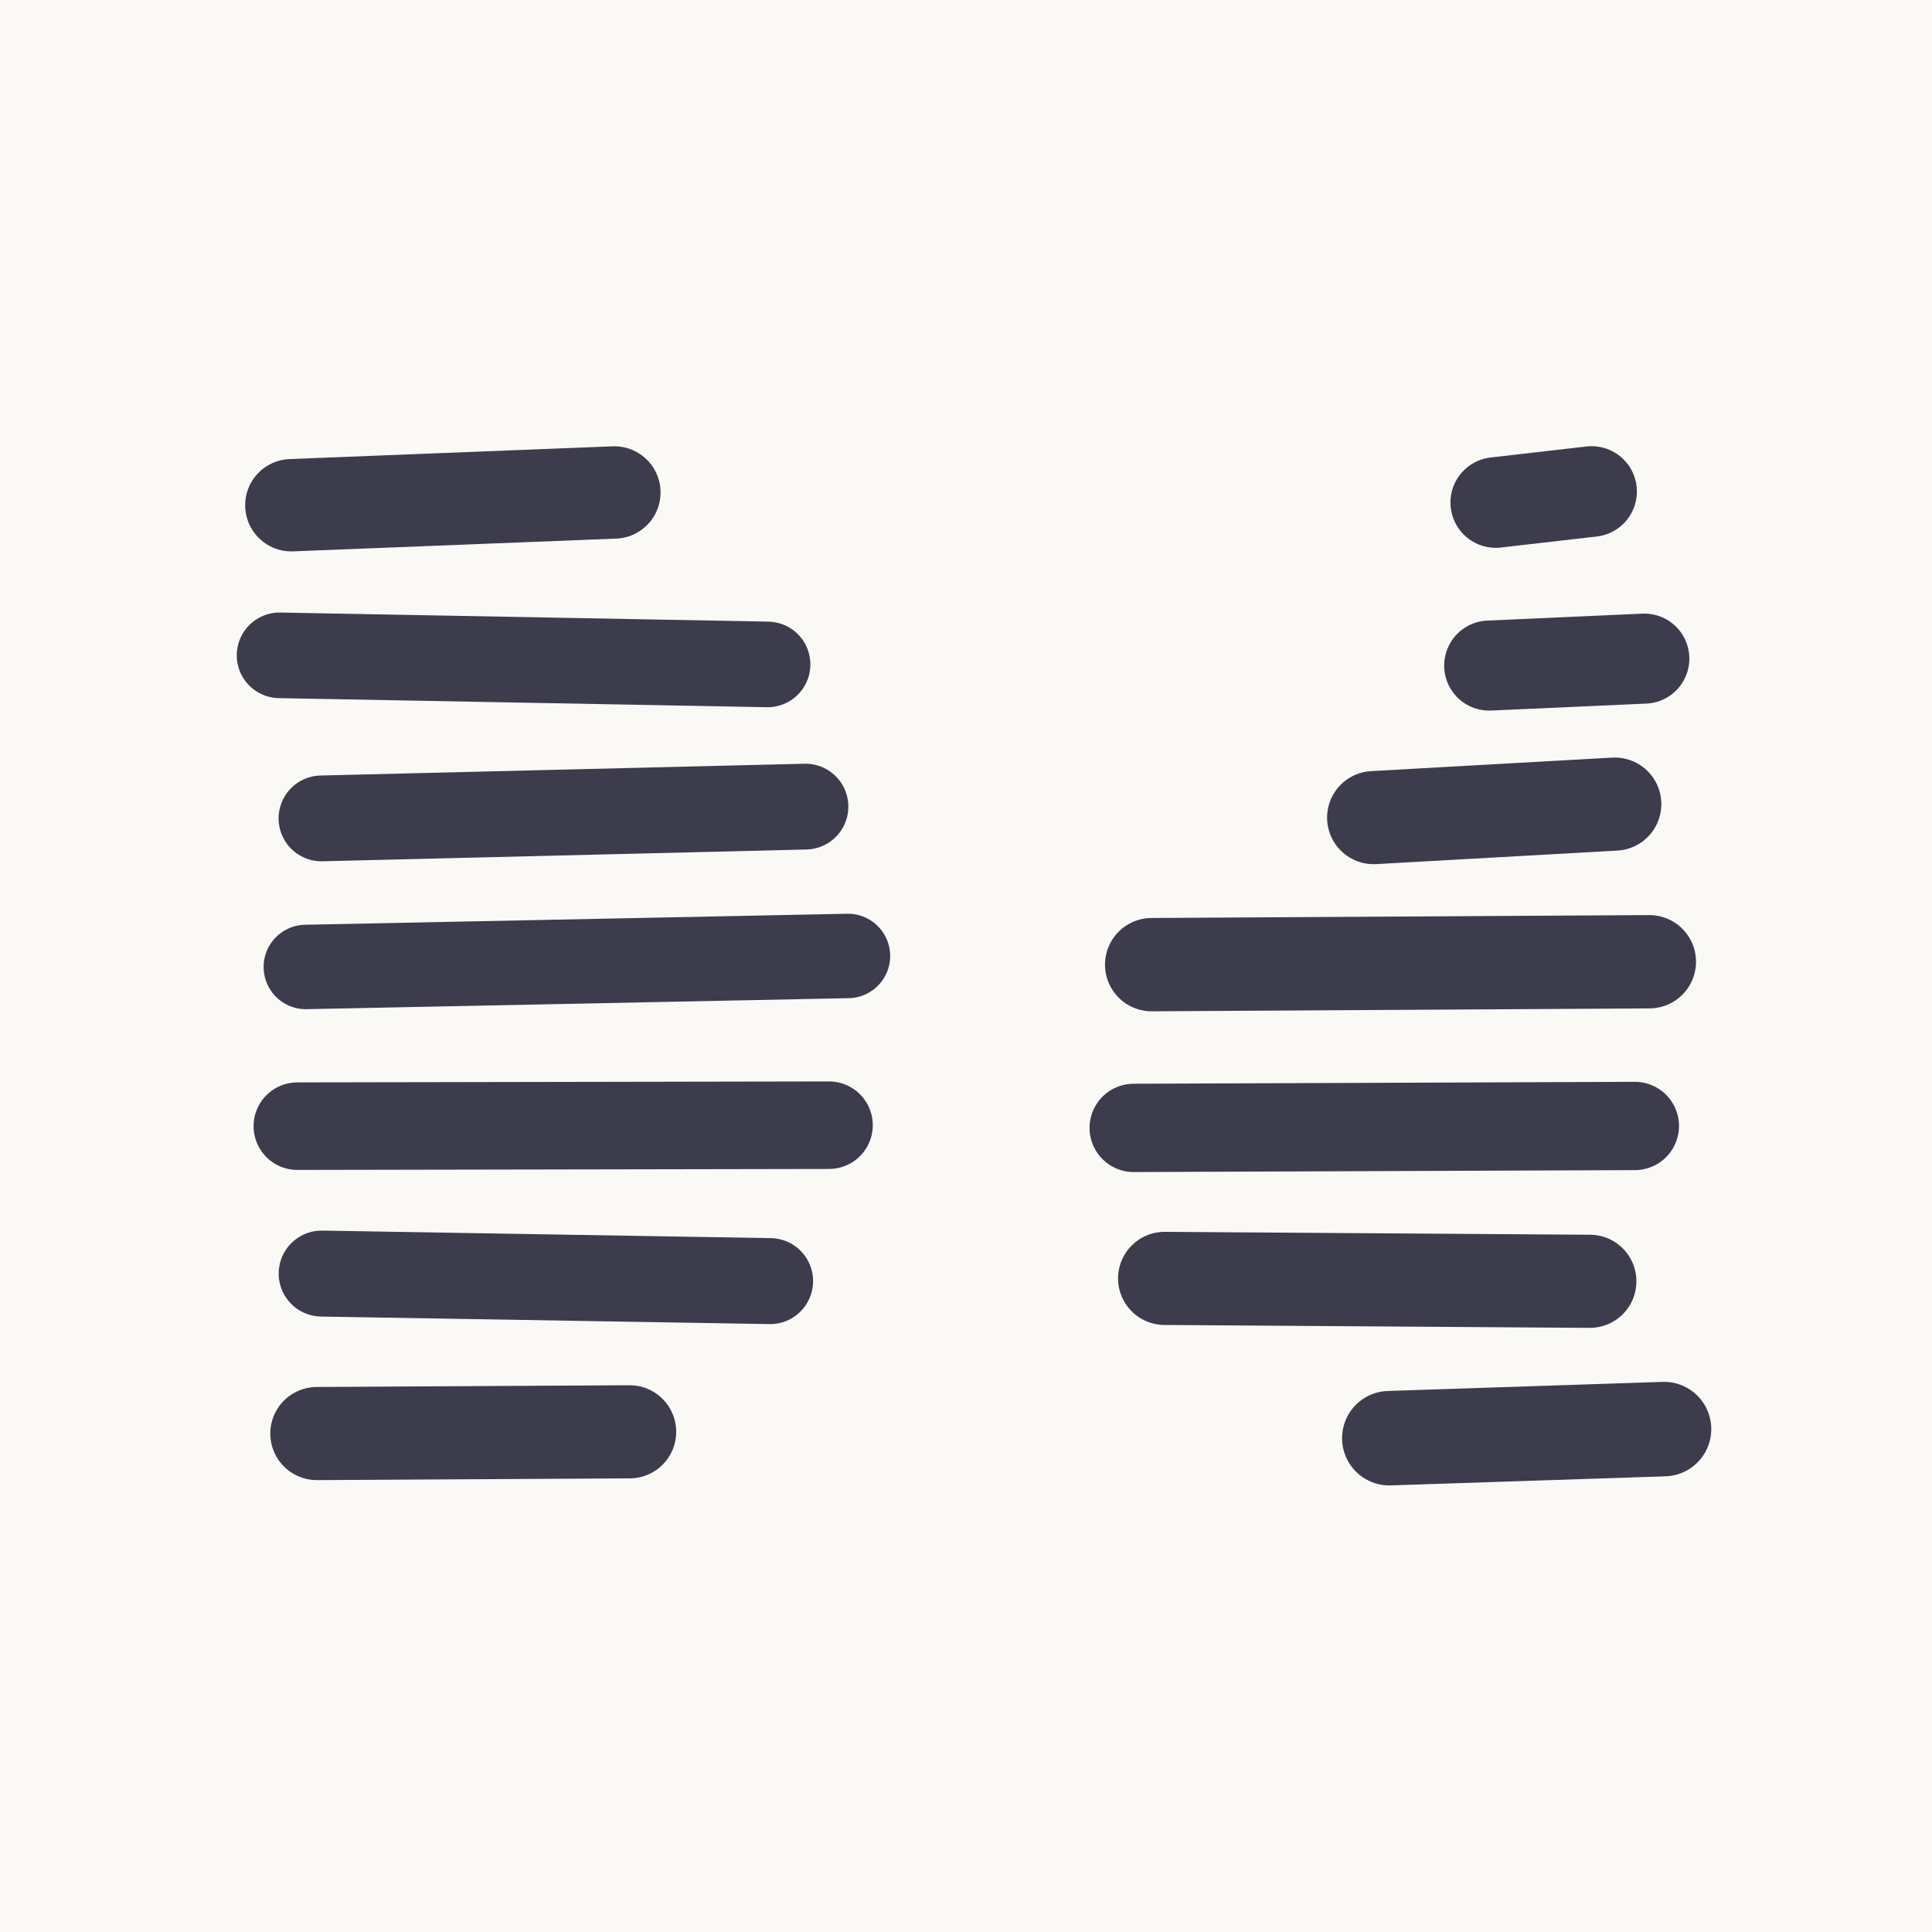
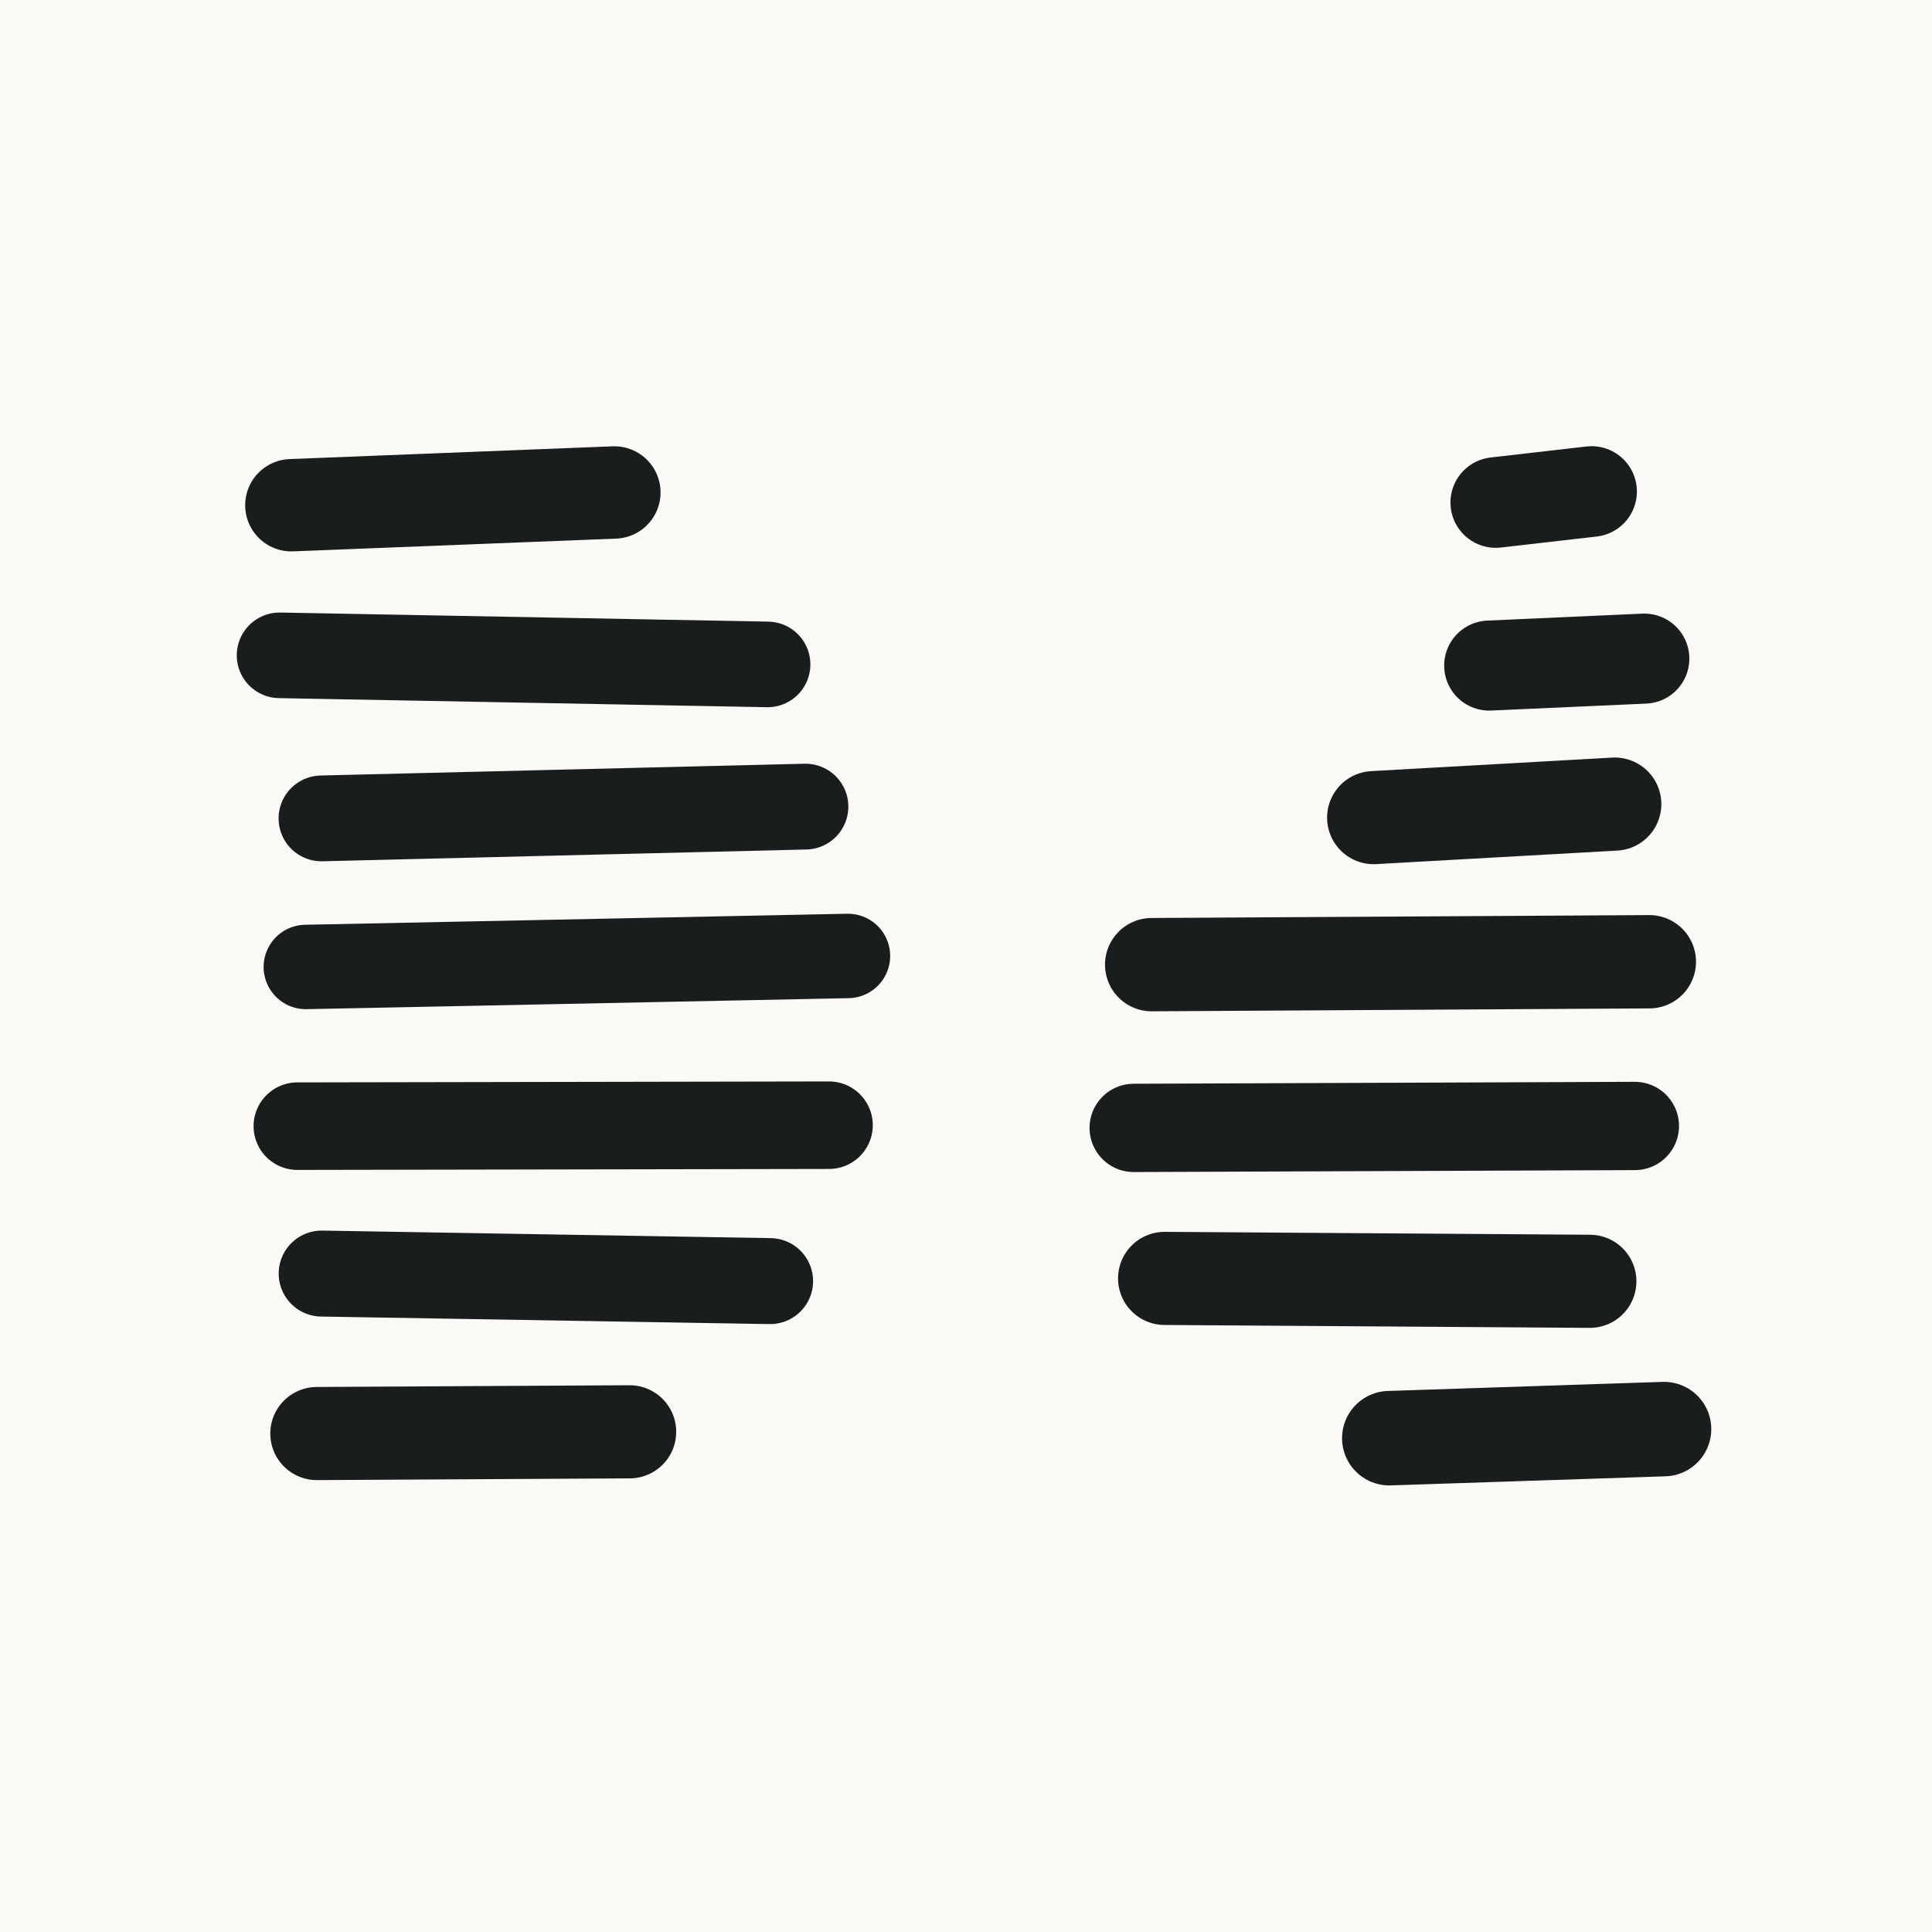
<svg xmlns="http://www.w3.org/2000/svg" width="1024" height="1024" viewBox="0 0 100 100" aria-hidden="true">
  <rect width="100" height="100" fill="#FAF9F6" />
-   <g stroke="#3C3C4C" stroke-linecap="round">
+   <g stroke="#1A1D1E" stroke-linecap="round">
    <line x1="15.08" y1="26.15" x2="31.80" y2="25.49" stroke-width="4.78" />
    <line x1="77.42" y1="26.01" x2="82.38" y2="25.44" stroke-width="4.69" />
    <line x1="14.47" y1="33.92" x2="39.73" y2="34.39" stroke-width="4.43" />
    <line x1="77.08" y1="34.45" x2="85.11" y2="34.09" stroke-width="4.66" />
    <line x1="16.64" y1="42.36" x2="41.69" y2="41.75" stroke-width="4.44" />
    <line x1="71.10" y1="42.32" x2="83.58" y2="41.62" stroke-width="4.82" />
    <line x1="15.83" y1="50.05" x2="43.89" y2="49.48" stroke-width="4.37" />
    <line x1="59.61" y1="49.93" x2="85.37" y2="49.78" stroke-width="4.83" />
    <line x1="15.39" y1="58.29" x2="42.91" y2="58.24" stroke-width="4.53" />
    <line x1="58.68" y1="58.38" x2="84.62" y2="58.28" stroke-width="4.57" />
    <line x1="16.65" y1="65.92" x2="39.86" y2="66.31" stroke-width="4.45" />
    <line x1="60.28" y1="66.17" x2="82.29" y2="66.32" stroke-width="4.82" />
    <line x1="16.40" y1="74.20" x2="32.59" y2="74.11" stroke-width="4.82" />
    <line x1="71.91" y1="74.44" x2="86.13" y2="73.97" stroke-width="4.89" />
  </g>
</svg>
